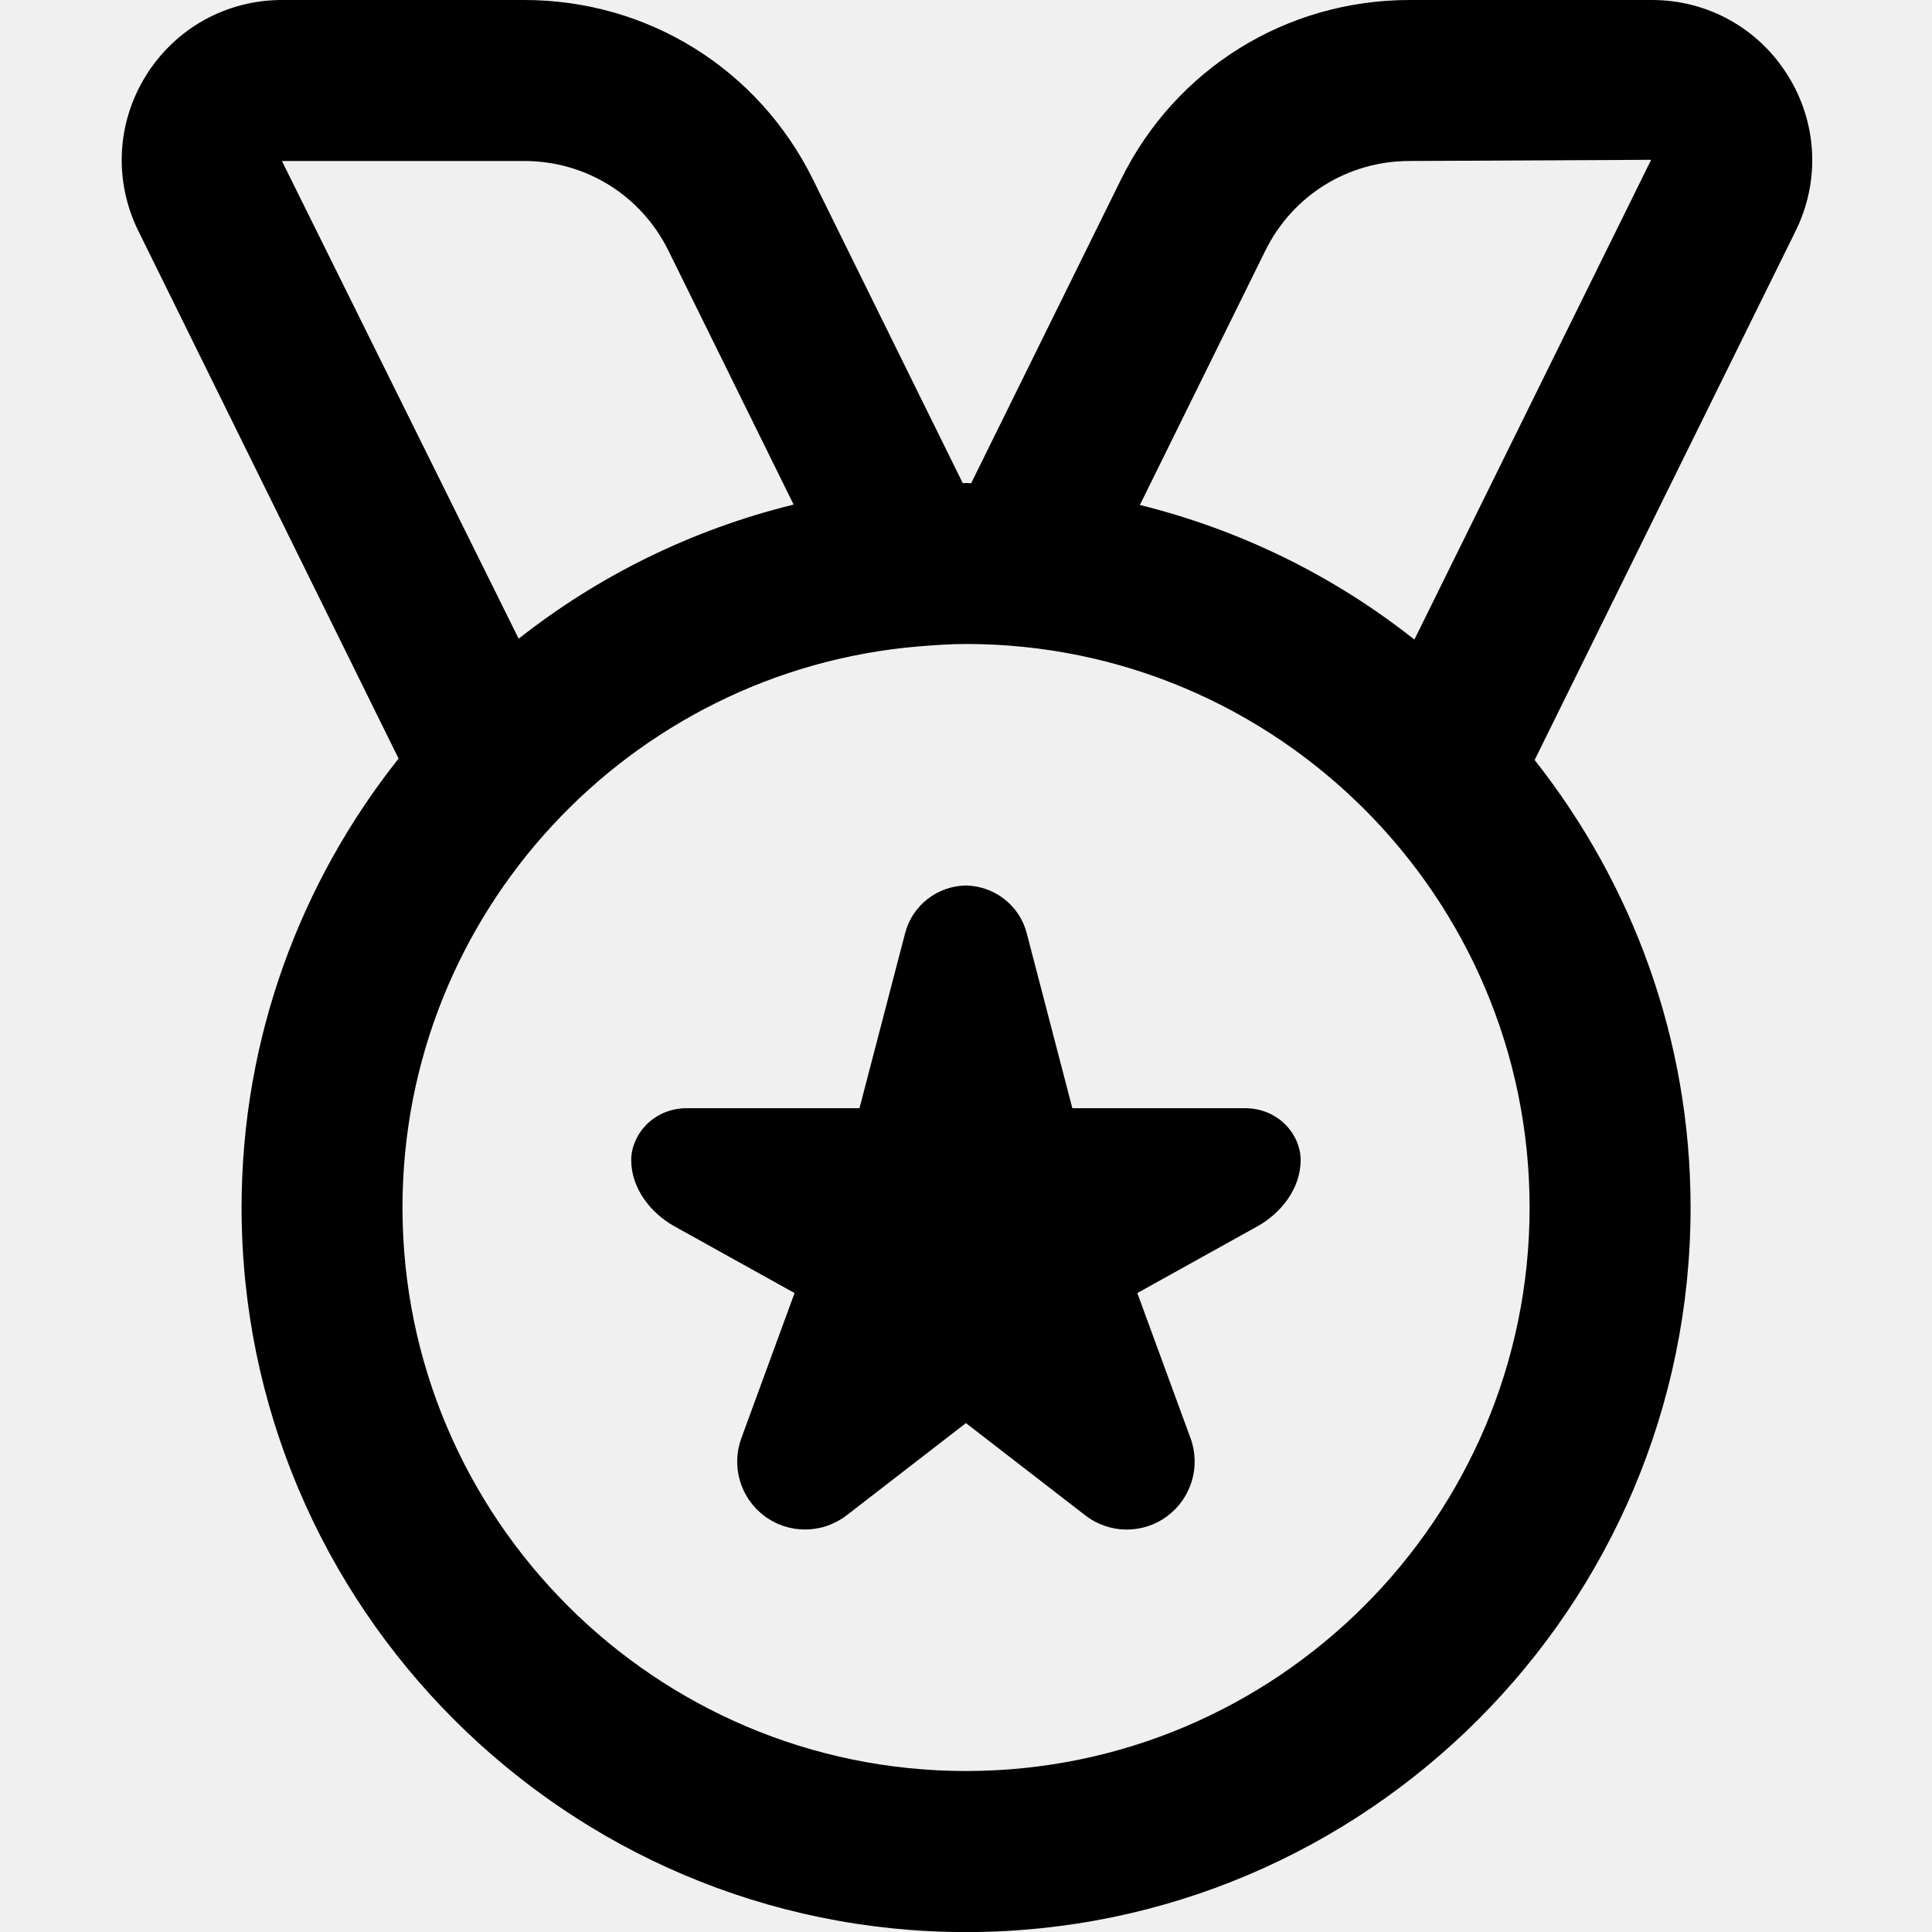
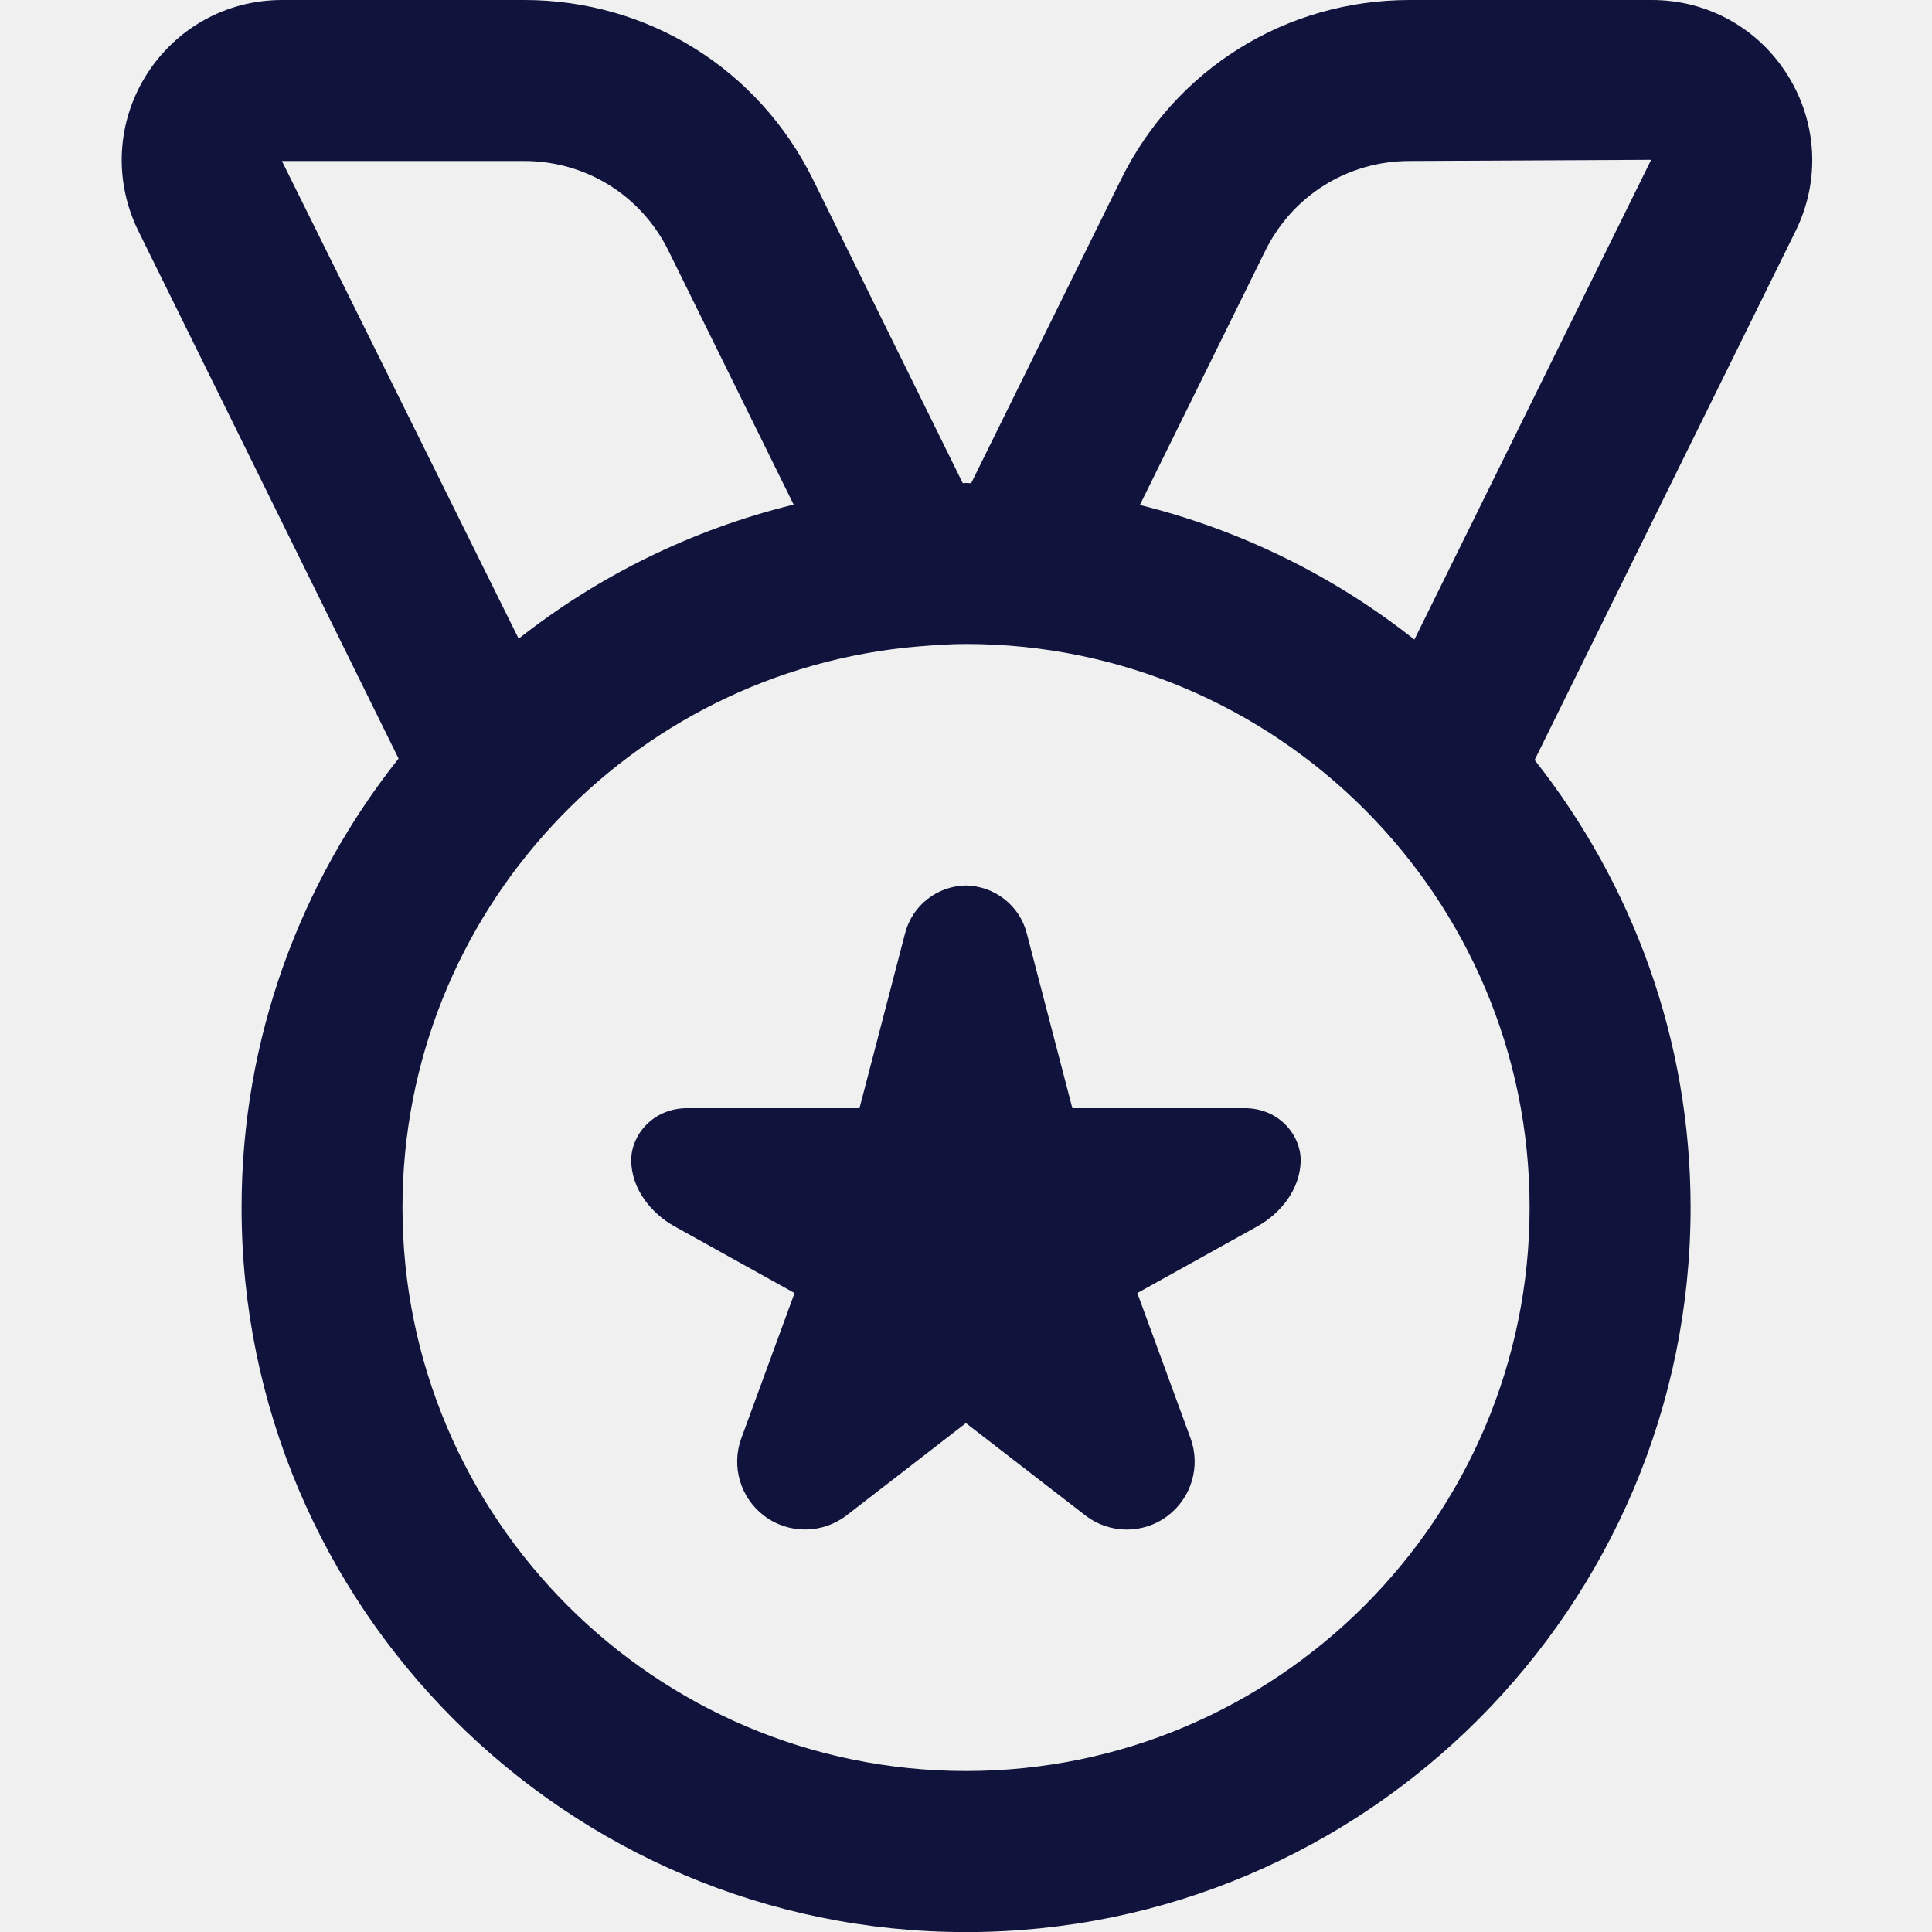
<svg xmlns="http://www.w3.org/2000/svg" width="46" height="46" viewBox="0 0 46 46" fill="none">
  <g clip-path="url(#clip0_336_435)">
-     <path d="M42.569 1.8C41.87 0.673 40.658 0 39.332 0H33.565C30.625 0 27.989 1.637 26.69 4.274L23.123 11.506C23.082 11.506 23.042 11.5 23.002 11.5C22.975 11.5 22.95 11.504 22.923 11.504L19.357 4.274C18.055 1.637 15.422 0 12.481 0H6.714C5.388 0 4.177 0.673 3.475 1.8C2.775 2.927 2.708 4.311 3.295 5.501L9.49 18.061C7.157 21.003 5.752 24.713 5.752 28.752C5.752 38.262 13.492 46.002 23.002 46.002C32.513 46.002 40.252 38.262 40.252 28.752C40.252 24.729 38.857 21.034 36.539 18.095L42.751 5.503C43.34 4.312 43.271 2.929 42.571 1.802L42.569 1.8ZM12.479 3.833C13.95 3.833 15.266 4.652 15.916 5.97L18.896 12.014C16.474 12.608 14.251 13.708 12.349 15.207L6.712 3.833H12.479ZM23 42.167C15.602 42.167 9.583 36.148 9.583 28.75C9.583 21.735 14.998 15.97 21.867 15.391C21.869 15.391 21.871 15.391 21.875 15.391C22.247 15.36 22.622 15.333 23.002 15.333C30.4 15.333 36.419 21.352 36.419 28.75C36.419 36.148 30.4 42.167 23.002 42.167H23ZM33.676 15.228C31.778 13.725 29.559 12.623 27.14 12.023L30.126 5.97C30.776 4.652 32.093 3.833 33.563 3.833L39.313 3.805L33.676 15.228ZM30.968 27.619C30.968 28.311 30.487 28.894 29.935 29.2L27.079 30.787L28.346 34.243C28.591 34.912 28.369 35.663 27.799 36.093C27.217 36.532 26.414 36.526 25.839 36.079L22.998 33.883L20.158 36.079C19.581 36.524 18.778 36.53 18.197 36.093C17.628 35.663 17.405 34.914 17.651 34.243L18.918 30.787L16.062 29.2C15.51 28.894 15.029 28.311 15.029 27.619C15.029 27.033 15.539 26.385 16.363 26.385H20.464L21.551 22.216C21.724 21.555 22.316 21.095 22.998 21.083C23.679 21.097 24.273 21.555 24.445 22.216L25.532 26.385H29.634C30.458 26.385 30.968 27.031 30.968 27.619Z" fill="black" />
+     <path d="M42.569 1.8C41.87 0.673 40.658 0 39.332 0H33.565C30.625 0 27.989 1.637 26.69 4.274L23.123 11.506C23.082 11.506 23.042 11.5 23.002 11.5C22.975 11.5 22.95 11.504 22.923 11.504L19.357 4.274C18.055 1.637 15.422 0 12.481 0H6.714C5.388 0 4.177 0.673 3.475 1.8C2.775 2.927 2.708 4.311 3.295 5.501L9.49 18.061C7.157 21.003 5.752 24.713 5.752 28.752C5.752 38.262 13.492 46.002 23.002 46.002C32.513 46.002 40.252 38.262 40.252 28.752C40.252 24.729 38.857 21.034 36.539 18.095L42.751 5.503C43.34 4.312 43.271 2.929 42.571 1.802L42.569 1.8ZM12.479 3.833C13.95 3.833 15.266 4.652 15.916 5.97L18.896 12.014C16.474 12.608 14.251 13.708 12.349 15.207L6.712 3.833H12.479ZM23 42.167C15.602 42.167 9.583 36.148 9.583 28.75C9.583 21.735 14.998 15.97 21.867 15.391C21.869 15.391 21.871 15.391 21.875 15.391C22.247 15.36 22.622 15.333 23.002 15.333C30.4 15.333 36.419 21.352 36.419 28.75C36.419 36.148 30.4 42.167 23.002 42.167H23ZM33.676 15.228C31.778 13.725 29.559 12.623 27.14 12.023L30.126 5.97C30.776 4.652 32.093 3.833 33.563 3.833L39.313 3.805L33.676 15.228ZM30.968 27.619C30.968 28.311 30.487 28.894 29.935 29.2L27.079 30.787L28.346 34.243C28.591 34.912 28.369 35.663 27.799 36.093C27.217 36.532 26.414 36.526 25.839 36.079L22.998 33.883L20.158 36.079C19.581 36.524 18.778 36.53 18.197 36.093C17.628 35.663 17.405 34.914 17.651 34.243L18.918 30.787L16.062 29.2C15.51 28.894 15.029 28.311 15.029 27.619C15.029 27.033 15.539 26.385 16.363 26.385H20.464L21.551 22.216C21.724 21.555 22.316 21.095 22.998 21.083C23.679 21.097 24.273 21.555 24.445 22.216L25.532 26.385H29.634C30.458 26.385 30.968 27.031 30.968 27.619Z" fill="#10133B" />
  </g>
  <defs>
    <clipPath id="clip0_336_435">
      <rect width="46" height="46" fill="white" />
    </clipPath>
  </defs>
</svg>
